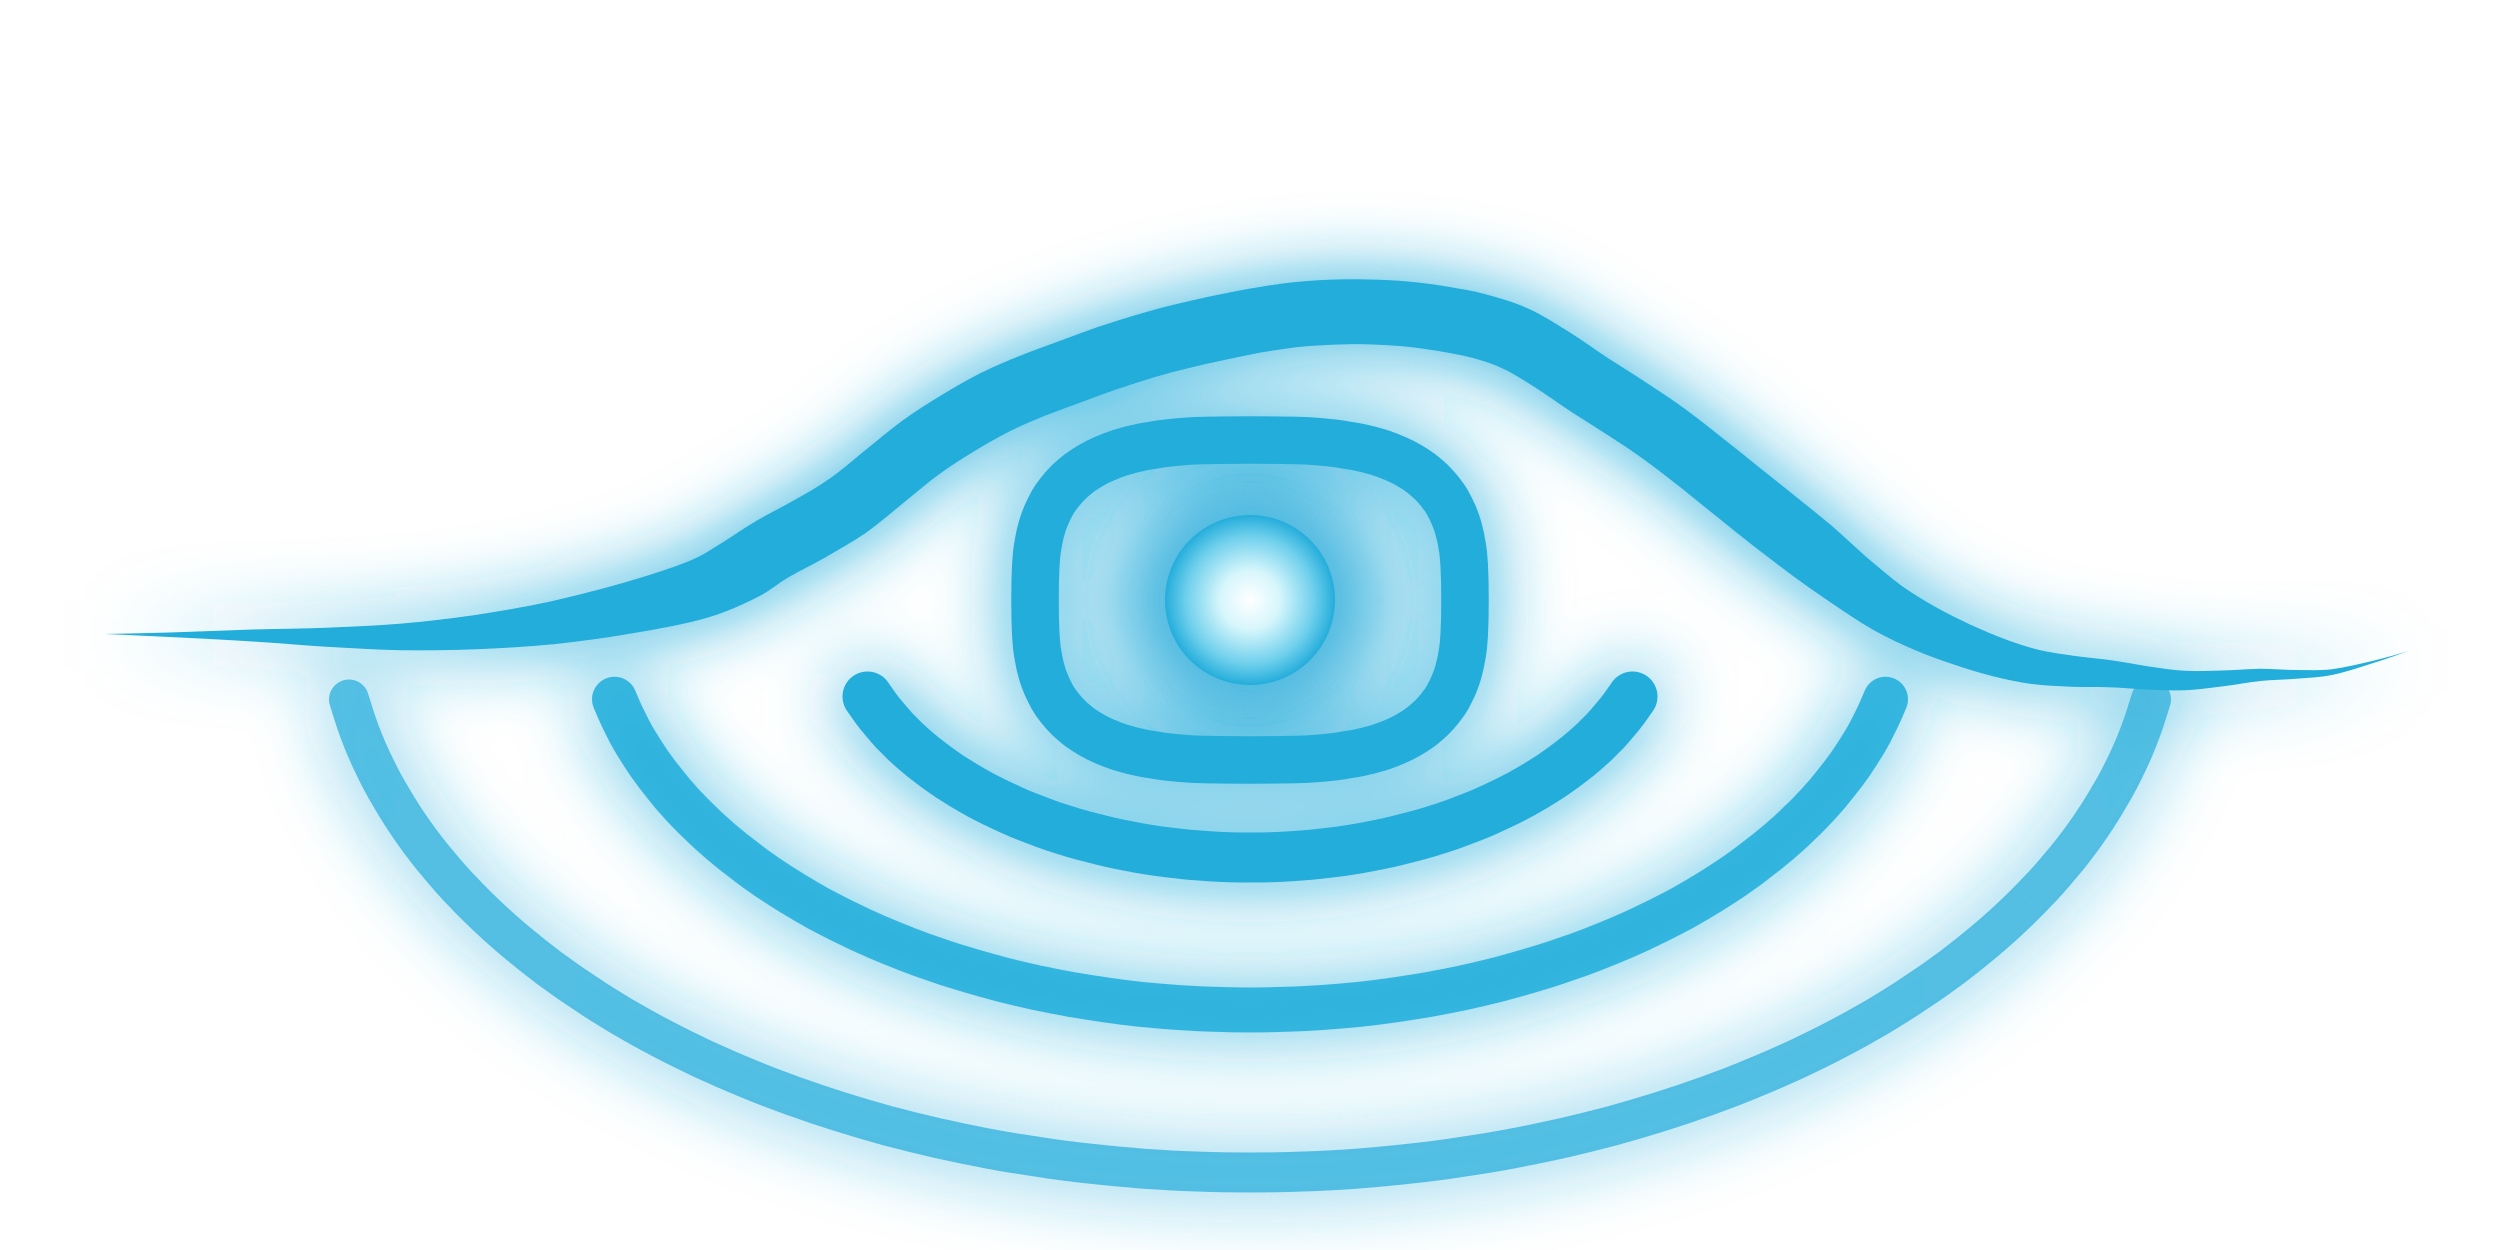
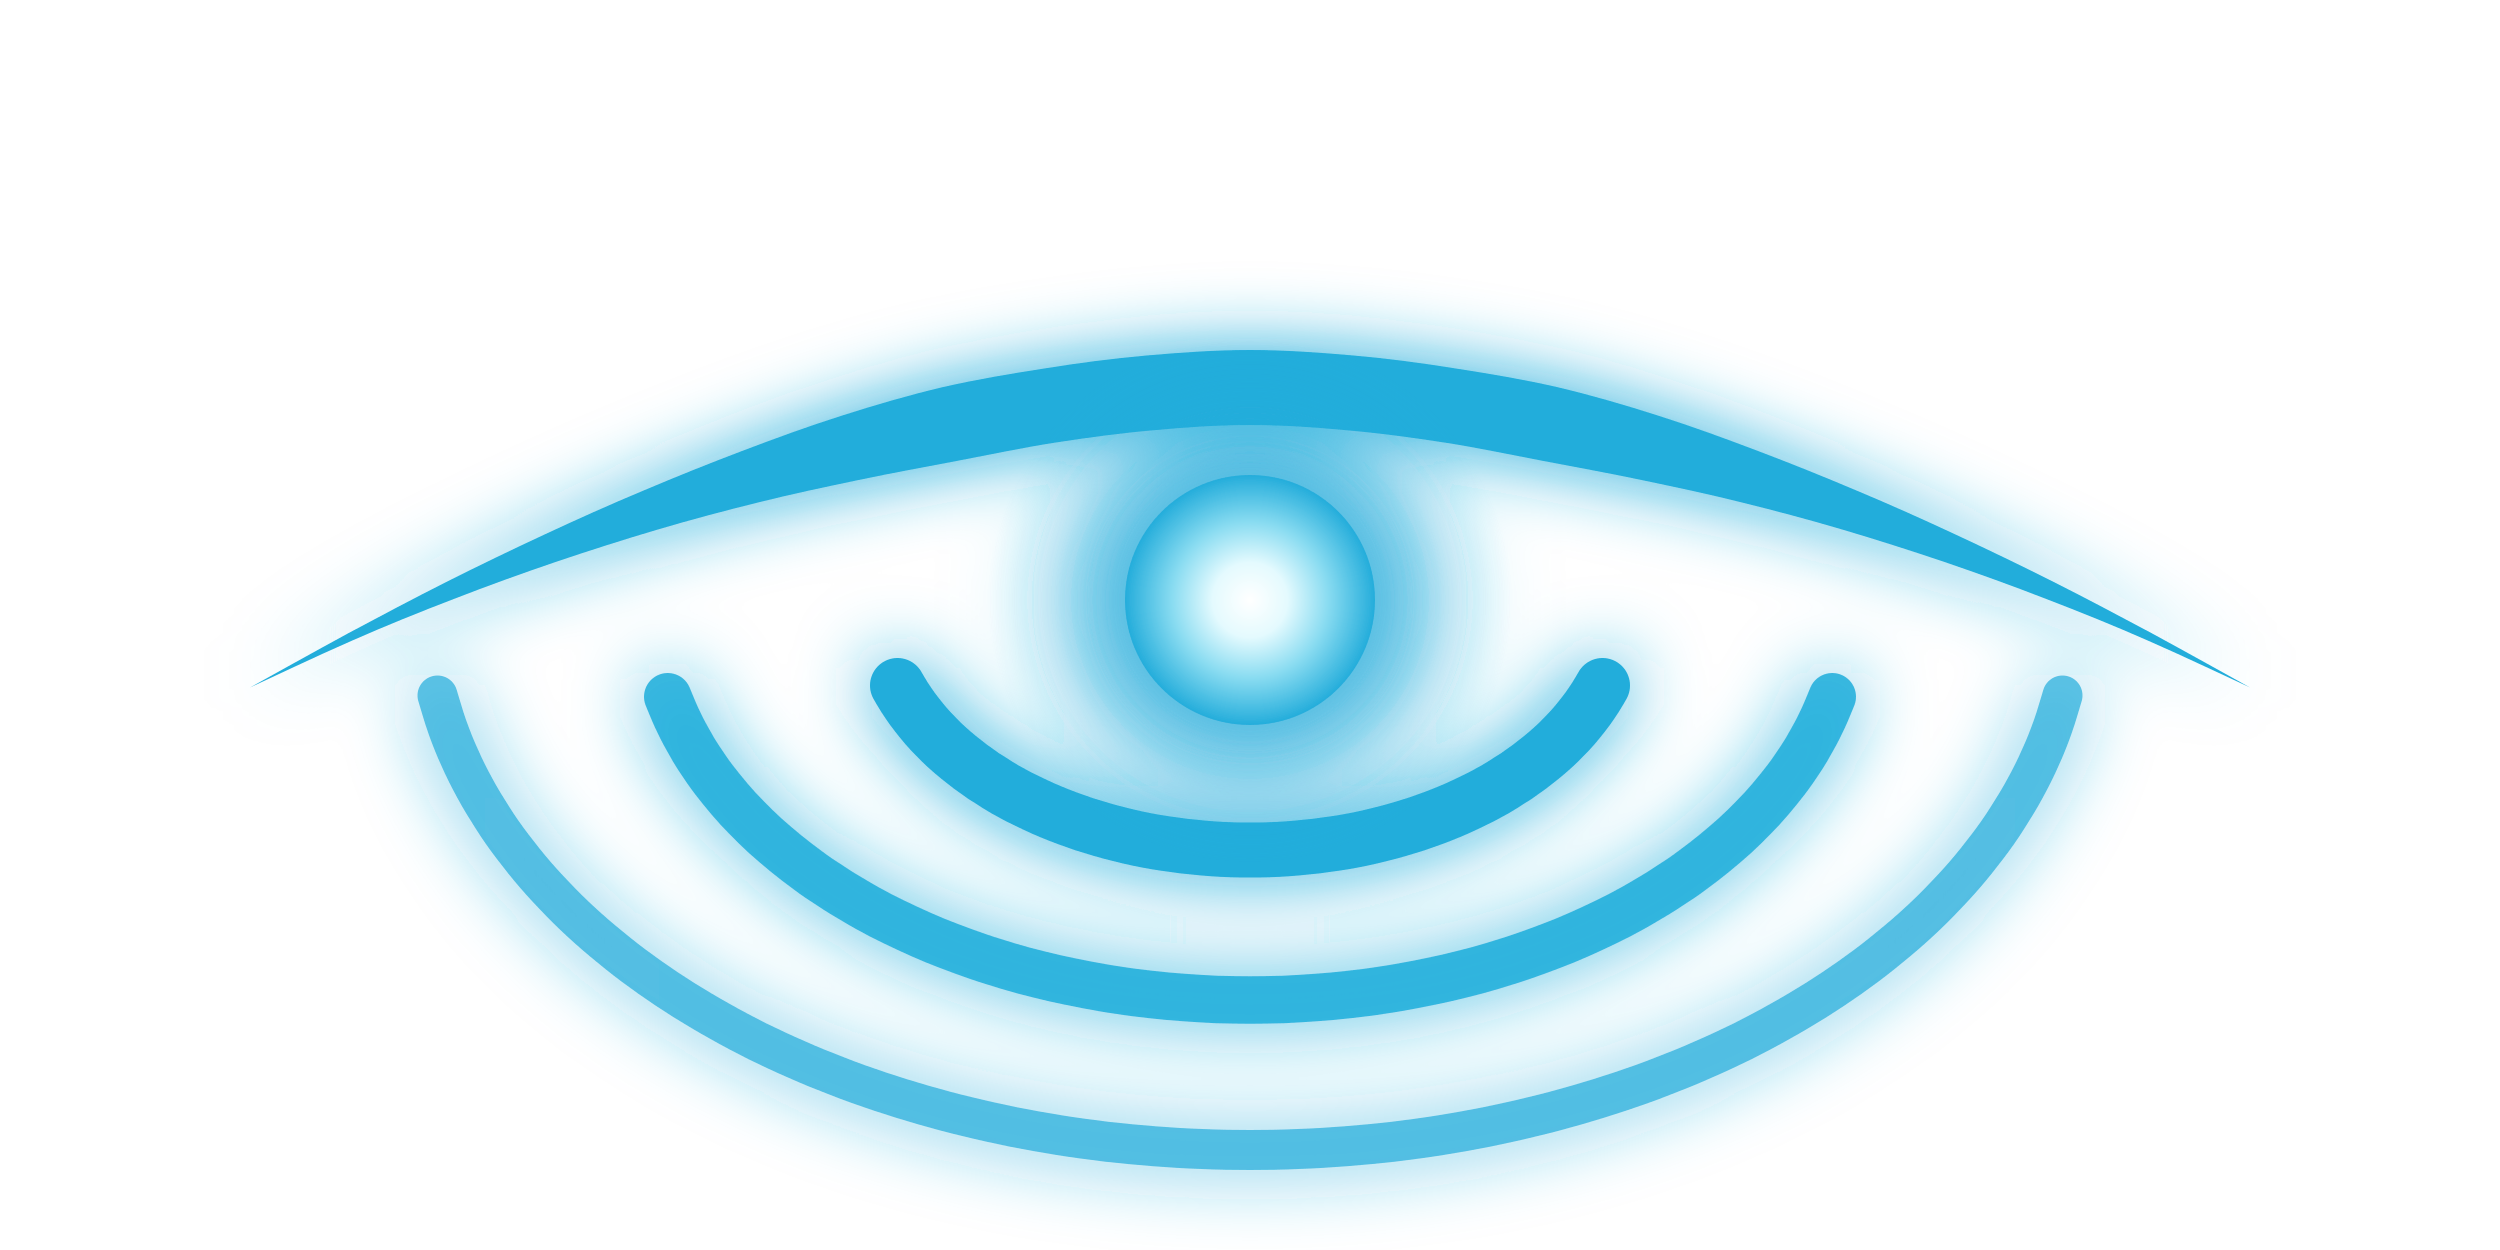
<svg xmlns="http://www.w3.org/2000/svg" viewBox="0 0 100 50" width="100" height="50">
  <defs>
-     <radialGradient id="mk-on-dark-glow-core" gradientUnits="userSpaceOnUse" cx="50.0" cy="24.0" r="3.4">
+     <radialGradient id="mk-on-dark-glow-core" gradientUnits="userSpaceOnUse" cx="50.0" cy="24.0" r="5.0">
      <stop offset="0" stop-color="#FFFFFF" />
-       <stop offset="0.35" stop-color="#D6F6FC" />
-       <stop offset="0.75" stop-color="#6FD0EC" />
+       <stop offset="0.30" stop-color="#E4FAFE" />
+       <stop offset="0.62" stop-color="#8ADCF1" />
      <stop offset="1" stop-color="#24ADDB" />
    </radialGradient>
-     <radialGradient id="mk-on-dark-glow-halo" gradientUnits="userSpaceOnUse" cx="50.0" cy="24.0" r="7.6">
-       <stop offset="0.40" stop-color="#24ADDB" stop-opacity="0.70" />
-       <stop offset="0.72" stop-color="#24ADDB" stop-opacity="0.22" />
+     <radialGradient id="mk-on-dark-glow-halo" gradientUnits="userSpaceOnUse" cx="50.0" cy="24.0" r="10.5">
+       <stop offset="0.45" stop-color="#24ADDB" stop-opacity="0.55" />
+       <stop offset="0.75" stop-color="#24ADDB" stop-opacity="0.16" />
      <stop offset="1" stop-color="#24ADDB" stop-opacity="0" />
    </radialGradient>
    <filter id="mk-on-dark-glow-glow" x="-20%" y="-40%" width="140%" height="180%">
      <feGaussianBlur stdDeviation="1.5" result="b" />
      <feMerge>
        <feMergeNode in="b" />
        <feMergeNode in="SourceGraphic" />
      </feMerge>
    </filter>
  </defs>
  <g filter="url(#mk-on-dark-glow-glow)">
-     <path d="M4.20,25.36 C4.63,25.38 5.80,25.43 6.78,25.48 C7.76,25.53 9.05,25.59 10.10,25.66 C11.14,25.72 12.05,25.81 13.04,25.87 C14.02,25.92 15.02,25.99 16.02,26.01 C17.02,26.02 18.04,26.01 19.06,25.97 C20.08,25.93 21.08,25.87 22.13,25.77 C23.18,25.66 24.34,25.50 25.36,25.32 C26.39,25.15 27.46,24.95 28.28,24.71 C29.10,24.47 29.72,24.17 30.27,23.90 C30.81,23.63 31.08,23.36 31.54,23.09 C32.00,22.82 32.52,22.58 33.04,22.28 C33.55,21.98 34.11,21.67 34.64,21.31 C35.16,20.94 35.71,20.46 36.19,20.07 C36.68,19.68 37.09,19.31 37.55,18.98 C38.02,18.64 38.50,18.33 38.97,18.05 C39.44,17.76 39.92,17.49 40.39,17.25 C40.85,17.02 41.30,16.83 41.77,16.64 C42.25,16.45 42.76,16.27 43.25,16.09 C43.75,15.90 44.24,15.72 44.73,15.55 C45.22,15.39 45.70,15.23 46.17,15.09 C46.64,14.95 47.09,14.83 47.56,14.72 C48.03,14.60 48.49,14.50 48.97,14.40 C49.45,14.30 49.95,14.19 50.43,14.10 C50.91,14.02 51.37,13.95 51.84,13.89 C52.31,13.84 52.78,13.81 53.25,13.79 C53.73,13.77 54.20,13.76 54.67,13.77 C55.14,13.79 55.63,13.81 56.09,13.85 C56.56,13.89 57.02,13.96 57.48,14.03 C57.93,14.11 58.41,14.19 58.84,14.30 C59.27,14.42 59.64,14.52 60.06,14.72 C60.49,14.91 60.90,15.18 61.38,15.48 C61.85,15.78 62.39,16.17 62.89,16.50 C63.40,16.83 63.91,17.14 64.40,17.46 C64.89,17.78 65.37,18.09 65.84,18.44 C66.31,18.78 66.76,19.14 67.24,19.51 C67.71,19.89 68.20,20.29 68.69,20.68 C69.18,21.08 69.68,21.48 70.18,21.87 C70.69,22.26 71.21,22.66 71.72,23.04 C72.24,23.42 72.75,23.78 73.29,24.14 C73.82,24.50 74.39,24.89 74.94,25.20 C75.49,25.51 76.05,25.77 76.59,26.00 C77.13,26.23 77.66,26.42 78.18,26.59 C78.70,26.77 79.21,26.92 79.72,27.05 C80.24,27.18 80.75,27.29 81.27,27.36 C81.79,27.43 82.34,27.44 82.85,27.47 C83.37,27.49 83.85,27.47 84.35,27.49 C84.85,27.50 85.34,27.56 85.85,27.58 C86.36,27.60 86.88,27.63 87.40,27.61 C87.91,27.59 88.43,27.51 88.94,27.45 C89.44,27.39 89.93,27.29 90.41,27.24 C90.90,27.19 91.37,27.19 91.85,27.15 C92.34,27.11 92.79,27.10 93.32,26.99 C93.84,26.88 94.50,26.66 94.99,26.50 C95.49,26.35 96.08,26.13 96.30,26.05 L96.30,26.05 C96.08,26.12 95.47,26.30 94.97,26.42 C94.47,26.54 93.80,26.70 93.28,26.77 C92.76,26.83 92.33,26.80 91.85,26.80 C91.37,26.80 90.88,26.75 90.39,26.75 C89.89,26.76 89.37,26.81 88.88,26.82 C88.38,26.83 87.89,26.86 87.40,26.83 C86.92,26.81 86.44,26.73 85.95,26.66 C85.46,26.58 84.95,26.48 84.45,26.41 C83.95,26.34 83.42,26.30 82.94,26.23 C82.45,26.16 81.99,26.10 81.53,25.99 C81.07,25.87 80.63,25.73 80.18,25.56 C79.73,25.39 79.28,25.20 78.82,24.99 C78.36,24.77 77.88,24.54 77.42,24.28 C76.96,24.02 76.51,23.75 76.06,23.43 C75.61,23.10 75.18,22.72 74.71,22.33 C74.25,21.93 73.76,21.46 73.28,21.04 C72.79,20.63 72.30,20.24 71.80,19.84 C71.31,19.44 70.80,19.04 70.31,18.65 C69.82,18.25 69.35,17.87 68.86,17.49 C68.37,17.10 67.87,16.70 67.36,16.33 C66.85,15.96 66.32,15.61 65.81,15.28 C65.30,14.94 64.81,14.64 64.31,14.32 C63.81,13.99 63.34,13.64 62.81,13.31 C62.28,12.98 61.70,12.60 61.14,12.35 C60.58,12.09 60.00,11.93 59.46,11.78 C58.93,11.63 58.45,11.56 57.92,11.47 C57.40,11.38 56.85,11.31 56.32,11.26 C55.79,11.21 55.26,11.19 54.73,11.18 C54.20,11.16 53.67,11.17 53.15,11.19 C52.62,11.21 52.09,11.25 51.56,11.31 C51.03,11.37 50.48,11.46 49.96,11.55 C49.44,11.64 48.93,11.75 48.43,11.85 C47.93,11.96 47.44,12.07 46.94,12.19 C46.44,12.31 45.94,12.45 45.43,12.60 C44.92,12.75 44.40,12.92 43.88,13.09 C43.37,13.27 42.86,13.46 42.35,13.65 C41.84,13.84 41.35,14.01 40.83,14.22 C40.30,14.43 39.75,14.66 39.21,14.93 C38.68,15.20 38.14,15.51 37.62,15.83 C37.09,16.15 36.57,16.48 36.05,16.86 C35.53,17.24 34.99,17.71 34.51,18.09 C34.03,18.48 33.62,18.85 33.16,19.16 C32.71,19.48 32.26,19.73 31.78,20.00 C31.29,20.28 30.74,20.55 30.26,20.83 C29.78,21.11 29.35,21.42 28.90,21.70 C28.44,21.97 28.19,22.19 27.52,22.46 C26.86,22.73 25.85,23.05 24.91,23.32 C23.97,23.59 22.86,23.87 21.87,24.09 C20.87,24.30 19.92,24.46 18.94,24.61 C17.96,24.75 16.96,24.87 15.98,24.95 C15.00,25.03 14.03,25.07 13.05,25.11 C12.07,25.15 11.15,25.15 10.10,25.18 C9.06,25.21 7.77,25.27 6.78,25.30 C5.80,25.33 4.63,25.35 4.20,25.36 Z" fill="#24ADDB" />
-     <path d="M65.30,27.86 C65.24,27.94 65.09,28.17 64.97,28.33 C64.86,28.48 64.74,28.63 64.61,28.78 C64.49,28.93 64.35,29.08 64.22,29.23 C64.08,29.37 63.93,29.52 63.79,29.66 C63.64,29.80 63.48,29.94 63.32,30.08 C63.16,30.22 62.99,30.35 62.82,30.48 C62.65,30.61 62.48,30.74 62.29,30.87 C62.11,31.00 61.93,31.12 61.73,31.24 C61.54,31.36 61.35,31.48 61.15,31.59 C60.95,31.71 60.74,31.82 60.53,31.93 C60.32,32.04 60.11,32.14 59.89,32.24 C59.67,32.35 59.45,32.44 59.23,32.54 C59.00,32.63 58.77,32.73 58.54,32.81 C58.31,32.90 58.07,32.99 57.83,33.07 C57.59,33.15 57.35,33.22 57.10,33.30 C56.86,33.37 56.61,33.44 56.36,33.50 C56.11,33.57 55.85,33.63 55.60,33.69 C55.34,33.75 55.08,33.80 54.82,33.85 C54.56,33.90 54.30,33.95 54.04,33.99 C53.77,34.03 53.51,34.07 53.24,34.10 C52.98,34.13 52.71,34.16 52.44,34.19 C52.17,34.21 51.90,34.23 51.63,34.25 C51.36,34.27 51.09,34.28 50.82,34.29 C50.54,34.30 50.27,34.30 50.00,34.30 C49.73,34.30 49.46,34.30 49.18,34.29 C48.91,34.28 48.64,34.27 48.37,34.25 C48.10,34.23 47.83,34.21 47.56,34.19 C47.29,34.16 47.02,34.13 46.76,34.10 C46.49,34.07 46.23,34.03 45.96,33.99 C45.70,33.95 45.44,33.90 45.18,33.85 C44.92,33.80 44.66,33.75 44.40,33.69 C44.15,33.63 43.89,33.57 43.64,33.50 C43.39,33.44 43.14,33.37 42.90,33.30 C42.65,33.22 42.41,33.15 42.17,33.07 C41.93,32.99 41.69,32.90 41.46,32.81 C41.23,32.73 41.00,32.63 40.77,32.54 C40.55,32.44 40.33,32.35 40.11,32.24 C39.89,32.14 39.68,32.04 39.47,31.93 C39.26,31.82 39.05,31.71 38.85,31.59 C38.65,31.48 38.46,31.36 38.27,31.24 C38.07,31.12 37.89,31.00 37.71,30.87 C37.52,30.74 37.35,30.61 37.18,30.48 C37.01,30.35 36.84,30.22 36.68,30.08 C36.52,29.94 36.36,29.80 36.21,29.66 C36.07,29.52 35.92,29.37 35.78,29.23 C35.65,29.08 35.51,28.93 35.39,28.78 C35.26,28.63 35.14,28.48 35.03,28.33 C34.91,28.17 34.76,27.94 34.70,27.86" fill="none" stroke="#24ADDB" stroke-width="2.0" stroke-linecap="round" />
-     <path d="M75.42,27.97 C75.36,28.11 75.18,28.55 75.03,28.84 C74.89,29.13 74.74,29.42 74.57,29.70 C74.40,29.98 74.22,30.26 74.03,30.54 C73.83,30.82 73.63,31.09 73.41,31.36 C73.20,31.63 72.97,31.90 72.73,32.16 C72.49,32.42 72.24,32.68 71.97,32.93 C71.71,33.19 71.44,33.43 71.15,33.68 C70.87,33.92 70.57,34.16 70.26,34.39 C69.96,34.63 69.64,34.86 69.32,35.08 C68.99,35.30 68.65,35.52 68.31,35.73 C67.96,35.94 67.61,36.15 67.25,36.35 C66.88,36.54 66.51,36.74 66.13,36.92 C65.75,37.11 65.36,37.29 64.97,37.46 C64.57,37.63 64.16,37.80 63.75,37.96 C63.34,38.12 62.93,38.27 62.50,38.41 C62.08,38.56 61.65,38.69 61.21,38.82 C60.77,38.95 60.33,39.07 59.89,39.19 C59.44,39.30 58.99,39.41 58.53,39.51 C58.07,39.60 57.61,39.70 57.15,39.78 C56.68,39.86 56.22,39.93 55.75,40.00 C55.27,40.07 54.80,40.13 54.32,40.18 C53.85,40.22 53.37,40.27 52.89,40.30 C52.41,40.33 51.93,40.36 51.45,40.37 C50.97,40.39 50.48,40.40 50.00,40.40 C49.52,40.40 49.03,40.39 48.55,40.37 C48.07,40.36 47.59,40.33 47.11,40.30 C46.63,40.27 46.15,40.22 45.68,40.18 C45.20,40.13 44.73,40.07 44.25,40.00 C43.78,39.93 43.32,39.86 42.85,39.78 C42.39,39.70 41.93,39.60 41.47,39.51 C41.01,39.41 40.56,39.30 40.11,39.19 C39.67,39.07 39.23,38.95 38.79,38.82 C38.35,38.69 37.92,38.56 37.50,38.41 C37.07,38.27 36.66,38.12 36.25,37.96 C35.84,37.80 35.43,37.63 35.03,37.46 C34.64,37.29 34.25,37.11 33.87,36.92 C33.49,36.74 33.12,36.54 32.75,36.35 C32.39,36.15 32.04,35.94 31.69,35.73 C31.35,35.52 31.01,35.30 30.68,35.08 C30.36,34.86 30.04,34.63 29.74,34.39 C29.43,34.16 29.13,33.92 28.85,33.68 C28.56,33.43 28.29,33.19 28.03,32.93 C27.76,32.68 27.51,32.42 27.27,32.16 C27.03,31.90 26.80,31.63 26.59,31.36 C26.37,31.09 26.17,30.82 25.97,30.54 C25.78,30.26 25.60,29.98 25.43,29.70 C25.26,29.42 25.11,29.13 24.97,28.84 C24.82,28.55 24.64,28.11 24.58,27.97" fill="none" stroke="#24ADDB" stroke-width="1.8" stroke-linecap="round" opacity="0.85" />
-     <path d="M86.04,27.98 C85.97,28.19 85.78,28.85 85.61,29.28 C85.45,29.71 85.27,30.14 85.06,30.57 C84.86,30.99 84.64,31.42 84.39,31.83 C84.15,32.25 83.89,32.66 83.61,33.07 C83.33,33.48 83.03,33.88 82.71,34.28 C82.39,34.67 82.05,35.07 81.70,35.45 C81.34,35.83 80.97,36.21 80.58,36.58 C80.19,36.95 79.78,37.32 79.36,37.67 C78.93,38.03 78.49,38.38 78.04,38.72 C77.58,39.06 77.11,39.39 76.62,39.71 C76.14,40.04 75.63,40.35 75.12,40.66 C74.60,40.96 74.07,41.26 73.53,41.54 C72.98,41.83 72.43,42.10 71.86,42.37 C71.29,42.63 70.70,42.89 70.11,43.13 C69.52,43.38 68.91,43.61 68.30,43.83 C67.69,44.05 67.06,44.26 66.43,44.46 C65.79,44.66 65.15,44.85 64.50,45.03 C63.85,45.20 63.18,45.37 62.52,45.52 C61.85,45.67 61.18,45.81 60.50,45.94 C59.82,46.07 59.13,46.18 58.44,46.28 C57.75,46.39 57.05,46.48 56.36,46.55 C55.66,46.63 54.95,46.69 54.25,46.75 C53.54,46.80 52.84,46.84 52.13,46.86 C51.42,46.89 50.71,46.90 50.00,46.90 C49.29,46.90 48.58,46.89 47.87,46.86 C47.16,46.84 46.46,46.80 45.75,46.75 C45.05,46.69 44.34,46.63 43.64,46.55 C42.95,46.48 42.25,46.39 41.56,46.28 C40.87,46.18 40.18,46.07 39.50,45.94 C38.82,45.81 38.15,45.67 37.48,45.52 C36.82,45.37 36.15,45.20 35.50,45.03 C34.85,44.85 34.21,44.66 33.57,44.46 C32.94,44.26 32.31,44.05 31.70,43.83 C31.09,43.61 30.48,43.38 29.89,43.13 C29.30,42.89 28.71,42.63 28.14,42.37 C27.57,42.10 27.02,41.83 26.47,41.54 C25.93,41.26 25.40,40.96 24.88,40.66 C24.37,40.35 23.86,40.04 23.38,39.71 C22.89,39.39 22.42,39.06 21.96,38.72 C21.51,38.38 21.07,38.03 20.64,37.67 C20.22,37.32 19.81,36.95 19.42,36.58 C19.03,36.21 18.66,35.83 18.30,35.45 C17.95,35.07 17.61,34.67 17.29,34.28 C16.97,33.88 16.67,33.48 16.39,33.07 C16.11,32.66 15.85,32.25 15.61,31.83 C15.36,31.42 15.14,30.99 14.94,30.57 C14.73,30.14 14.55,29.71 14.39,29.28 C14.22,28.85 14.03,28.19 13.96,27.98" fill="none" stroke="#24ADDB" stroke-width="1.6" stroke-linecap="round" opacity="0.7" />
-     <circle cx="50.0" cy="24.0" r="7.6" fill="url(#mk-on-dark-glow-halo)" />
-     <path d="M58.60,24.00 C58.60,24.45 58.59,25.00 58.57,25.36 C58.55,25.72 58.53,25.91 58.49,26.15 C58.45,26.39 58.41,26.60 58.35,26.81 C58.30,27.01 58.23,27.20 58.16,27.37 C58.08,27.55 58.00,27.72 57.91,27.88 C57.82,28.04 57.72,28.18 57.60,28.33 C57.49,28.47 57.37,28.60 57.24,28.73 C57.11,28.85 56.97,28.97 56.83,29.08 C56.68,29.19 56.52,29.29 56.35,29.39 C56.18,29.49 56.00,29.58 55.81,29.66 C55.62,29.74 55.42,29.82 55.21,29.89 C55.00,29.95 54.77,30.02 54.53,30.07 C54.29,30.13 54.04,30.17 53.77,30.21 C53.50,30.26 53.22,30.29 52.89,30.32 C52.57,30.35 52.31,30.37 51.83,30.38 C51.35,30.39 50.61,30.40 50.00,30.40 C49.39,30.40 48.65,30.39 48.17,30.38 C47.69,30.37 47.43,30.35 47.11,30.32 C46.78,30.29 46.50,30.26 46.23,30.21 C45.96,30.17 45.71,30.13 45.47,30.07 C45.23,30.02 45.00,29.95 44.79,29.89 C44.58,29.82 44.38,29.74 44.19,29.66 C44.00,29.58 43.82,29.49 43.65,29.39 C43.48,29.29 43.32,29.19 43.17,29.08 C43.03,28.97 42.89,28.85 42.76,28.73 C42.63,28.60 42.51,28.47 42.40,28.33 C42.28,28.18 42.18,28.04 42.09,27.88 C42.00,27.72 41.92,27.55 41.84,27.37 C41.77,27.20 41.70,27.01 41.65,26.81 C41.59,26.60 41.55,26.39 41.51,26.15 C41.47,25.91 41.45,25.72 41.43,25.36 C41.41,25.00 41.40,24.45 41.40,24.00 C41.40,23.55 41.41,23.00 41.43,22.64 C41.45,22.28 41.47,22.09 41.51,21.85 C41.55,21.61 41.59,21.40 41.65,21.19 C41.70,20.99 41.77,20.80 41.84,20.63 C41.92,20.45 42.00,20.28 42.09,20.12 C42.18,19.96 42.28,19.82 42.40,19.67 C42.51,19.53 42.63,19.40 42.76,19.27 C42.89,19.15 43.03,19.03 43.17,18.92 C43.32,18.81 43.48,18.71 43.65,18.61 C43.82,18.51 44.00,18.42 44.19,18.34 C44.38,18.26 44.58,18.18 44.79,18.11 C45.00,18.05 45.23,17.98 45.47,17.93 C45.71,17.87 45.96,17.83 46.23,17.79 C46.50,17.74 46.78,17.71 47.11,17.68 C47.43,17.65 47.69,17.63 48.17,17.62 C48.65,17.61 49.39,17.60 50.00,17.60 C50.61,17.60 51.35,17.61 51.83,17.62 C52.31,17.63 52.57,17.65 52.89,17.68 C53.22,17.71 53.50,17.74 53.77,17.79 C54.04,17.83 54.29,17.87 54.53,17.93 C54.77,17.98 55.00,18.05 55.21,18.11 C55.42,18.18 55.62,18.26 55.81,18.34 C56.00,18.42 56.18,18.51 56.35,18.61 C56.52,18.71 56.68,18.81 56.83,18.92 C56.97,19.03 57.11,19.15 57.24,19.27 C57.37,19.40 57.49,19.53 57.60,19.67 C57.72,19.82 57.82,19.96 57.91,20.12 C58.00,20.28 58.08,20.45 58.16,20.63 C58.23,20.80 58.30,20.99 58.35,21.19 C58.41,21.40 58.45,21.61 58.49,21.85 C58.53,22.09 58.55,22.28 58.57,22.64 C58.59,23.00 58.60,23.55 58.60,24.00 Z" fill="none" stroke="#24ADDB" stroke-width="1.9" />
-     <circle cx="50.0" cy="24.0" r="3.4" fill="url(#mk-on-dark-glow-core)" />
+     <path d="M10.00,27.50 C10.68,27.19 12.71,26.22 14.07,25.63 C15.43,25.03 16.79,24.48 18.15,23.96 C19.51,23.43 20.87,22.94 22.22,22.48 C23.58,22.02 24.93,21.59 26.28,21.19 C27.63,20.79 28.98,20.43 30.32,20.10 C31.66,19.76 33.01,19.48 34.34,19.20 C35.67,18.92 37.00,18.68 38.31,18.43 C39.63,18.18 40.93,17.90 42.23,17.70 C43.54,17.50 44.84,17.32 46.14,17.21 C47.43,17.09 48.71,17.00 50.00,17.00 C51.29,17.00 52.57,17.09 53.86,17.21 C55.16,17.32 56.46,17.50 57.77,17.70 C59.07,17.90 60.37,18.18 61.69,18.43 C63.00,18.68 64.33,18.92 65.66,19.20 C66.99,19.48 68.34,19.76 69.68,20.10 C71.02,20.43 72.37,20.79 73.72,21.19 C75.07,21.59 76.42,22.02 77.78,22.48 C79.13,22.94 80.49,23.43 81.85,23.96 C83.21,24.48 84.57,25.03 85.93,25.63 C87.29,26.22 89.32,27.19 90.00,27.50 L90.00,27.50 C89.35,27.14 87.38,26.04 86.07,25.33 C84.76,24.63 83.46,23.94 82.15,23.28 C80.84,22.62 79.53,21.99 78.22,21.38 C76.91,20.77 75.60,20.18 74.28,19.63 C72.96,19.07 71.64,18.54 70.32,18.04 C69.00,17.54 67.67,17.05 66.34,16.63 C65.00,16.20 63.66,15.81 62.31,15.49 C60.96,15.18 59.59,14.95 58.23,14.74 C56.87,14.52 55.51,14.34 54.14,14.22 C52.77,14.10 51.38,14.00 50.00,14.00 C48.62,14.00 47.23,14.10 45.86,14.22 C44.49,14.34 43.13,14.52 41.77,14.74 C40.41,14.95 39.04,15.18 37.69,15.49 C36.34,15.81 35.00,16.20 33.66,16.63 C32.33,17.05 31.00,17.54 29.68,18.04 C28.36,18.54 27.04,19.07 25.72,19.63 C24.40,20.18 23.09,20.77 21.78,21.38 C20.47,21.99 19.16,22.62 17.85,23.28 C16.54,23.94 15.24,24.63 13.93,25.33 C12.62,26.04 10.65,27.14 10.00,27.50 Z" fill="#24ADDB" />
+     <path d="M64.10,27.42 C64.05,27.50 63.92,27.74 63.82,27.89 C63.72,28.05 63.61,28.20 63.50,28.36 C63.39,28.51 63.27,28.66 63.15,28.81 C63.03,28.96 62.90,29.11 62.77,29.25 C62.63,29.39 62.49,29.54 62.35,29.68 C62.21,29.82 62.06,29.95 61.90,30.09 C61.75,30.22 61.59,30.35 61.42,30.48 C61.26,30.61 61.09,30.74 60.91,30.86 C60.74,30.99 60.56,31.11 60.37,31.22 C60.19,31.34 60.00,31.46 59.81,31.57 C59.62,31.68 59.42,31.78 59.22,31.89 C59.02,31.99 58.81,32.09 58.60,32.19 C58.40,32.29 58.18,32.38 57.97,32.47 C57.75,32.56 57.53,32.65 57.31,32.73 C57.09,32.81 56.86,32.89 56.63,32.97 C56.41,33.04 56.17,33.11 55.94,33.18 C55.71,33.25 55.47,33.31 55.23,33.37 C54.99,33.43 54.75,33.49 54.51,33.54 C54.27,33.59 54.02,33.64 53.78,33.68 C53.53,33.72 53.28,33.76 53.03,33.79 C52.78,33.83 52.53,33.86 52.28,33.88 C52.03,33.91 51.78,33.93 51.52,33.95 C51.27,33.97 51.02,33.98 50.76,33.99 C50.51,34.00 50.25,34.00 50.00,34.00 C49.75,34.00 49.49,34.00 49.24,33.99 C48.98,33.98 48.73,33.97 48.48,33.95 C48.22,33.93 47.97,33.91 47.72,33.88 C47.47,33.86 47.22,33.83 46.97,33.79 C46.72,33.76 46.47,33.72 46.22,33.68 C45.98,33.64 45.73,33.59 45.49,33.54 C45.25,33.49 45.01,33.43 44.77,33.37 C44.53,33.31 44.29,33.25 44.06,33.18 C43.83,33.11 43.59,33.04 43.37,32.97 C43.14,32.89 42.91,32.81 42.69,32.73 C42.47,32.65 42.25,32.56 42.03,32.47 C41.82,32.38 41.60,32.29 41.40,32.19 C41.19,32.09 40.98,31.99 40.78,31.89 C40.58,31.78 40.38,31.68 40.19,31.57 C40.00,31.46 39.81,31.34 39.63,31.22 C39.44,31.11 39.26,30.99 39.09,30.86 C38.91,30.74 38.74,30.61 38.58,30.48 C38.41,30.35 38.25,30.22 38.10,30.09 C37.94,29.95 37.79,29.82 37.65,29.68 C37.51,29.54 37.37,29.39 37.23,29.25 C37.10,29.11 36.97,28.96 36.85,28.81 C36.73,28.66 36.61,28.51 36.50,28.36 C36.39,28.20 36.28,28.05 36.18,27.89 C36.08,27.74 35.95,27.50 35.90,27.42" fill="none" stroke="#24ADDB" stroke-width="2.2" stroke-linecap="round" />
+     <path d="M73.29,27.87 C73.23,28.01 73.06,28.44 72.93,28.72 C72.80,29.00 72.66,29.28 72.50,29.56 C72.35,29.84 72.19,30.11 72.01,30.38 C71.83,30.65 71.65,30.92 71.45,31.18 C71.25,31.44 71.04,31.70 70.82,31.96 C70.60,32.22 70.37,32.47 70.13,32.71 C69.89,32.96 69.64,33.20 69.38,33.44 C69.11,33.68 68.84,33.91 68.56,34.14 C68.28,34.37 67.99,34.59 67.69,34.81 C67.40,35.03 67.09,35.24 66.77,35.44 C66.46,35.65 66.13,35.85 65.80,36.04 C65.47,36.24 65.12,36.43 64.78,36.61 C64.43,36.79 64.07,36.96 63.71,37.13 C63.35,37.30 62.98,37.46 62.60,37.62 C62.22,37.77 61.84,37.92 61.45,38.06 C61.06,38.20 60.67,38.34 60.27,38.46 C59.87,38.59 59.46,38.71 59.06,38.82 C58.65,38.93 58.23,39.03 57.81,39.13 C57.40,39.22 56.97,39.31 56.55,39.39 C56.12,39.47 55.69,39.55 55.26,39.61 C54.83,39.68 54.40,39.73 53.96,39.78 C53.53,39.83 53.09,39.87 52.65,39.90 C52.21,39.93 51.77,39.96 51.33,39.98 C50.88,39.99 50.44,40.00 50.00,40.00 C49.56,40.00 49.12,39.99 48.67,39.98 C48.23,39.96 47.79,39.93 47.35,39.90 C46.91,39.87 46.47,39.83 46.04,39.78 C45.60,39.73 45.17,39.68 44.74,39.61 C44.31,39.55 43.88,39.47 43.45,39.39 C43.03,39.31 42.60,39.22 42.19,39.13 C41.77,39.03 41.35,38.93 40.94,38.82 C40.54,38.71 40.13,38.59 39.73,38.46 C39.33,38.34 38.94,38.20 38.55,38.06 C38.16,37.92 37.78,37.77 37.40,37.62 C37.02,37.46 36.65,37.30 36.29,37.13 C35.93,36.96 35.57,36.79 35.22,36.61 C34.88,36.43 34.53,36.24 34.20,36.04 C33.87,35.85 33.54,35.65 33.23,35.44 C32.91,35.24 32.60,35.03 32.31,34.81 C32.01,34.59 31.72,34.37 31.44,34.14 C31.16,33.91 30.89,33.68 30.62,33.44 C30.36,33.20 30.11,32.96 29.87,32.71 C29.63,32.47 29.40,32.22 29.18,31.96 C28.96,31.70 28.75,31.44 28.55,31.18 C28.35,30.92 28.17,30.65 27.99,30.38 C27.81,30.11 27.65,29.84 27.50,29.56 C27.34,29.28 27.20,29.00 27.07,28.72 C26.94,28.44 26.77,28.01 26.71,27.87" fill="none" stroke="#24ADDB" stroke-width="1.9" stroke-linecap="round" opacity="0.85" />
+     <path d="M82.50,27.82 C82.43,28.03 82.26,28.66 82.11,29.07 C81.96,29.49 81.80,29.90 81.61,30.31 C81.43,30.72 81.23,31.12 81.01,31.52 C80.79,31.93 80.55,32.32 80.30,32.71 C80.05,33.11 79.78,33.49 79.49,33.87 C79.20,34.25 78.90,34.63 78.58,35.00 C78.26,35.37 77.92,35.73 77.57,36.09 C77.22,36.45 76.85,36.80 76.47,37.14 C76.09,37.48 75.69,37.81 75.28,38.14 C74.87,38.47 74.44,38.79 74.00,39.10 C73.56,39.41 73.11,39.71 72.65,40.00 C72.18,40.29 71.70,40.58 71.21,40.85 C70.72,41.13 70.22,41.39 69.71,41.65 C69.19,41.90 68.67,42.15 68.13,42.38 C67.60,42.62 67.05,42.84 66.50,43.05 C65.95,43.27 65.38,43.47 64.81,43.66 C64.24,43.85 63.66,44.03 63.07,44.20 C62.48,44.37 61.89,44.53 61.29,44.67 C60.69,44.82 60.08,44.95 59.46,45.08 C58.85,45.20 58.23,45.31 57.61,45.41 C56.99,45.51 56.36,45.59 55.73,45.67 C55.10,45.74 54.47,45.80 53.83,45.85 C53.20,45.90 52.56,45.94 51.92,45.96 C51.28,45.99 50.64,46.00 50.00,46.00 C49.36,46.00 48.72,45.99 48.08,45.96 C47.44,45.94 46.80,45.90 46.17,45.85 C45.53,45.80 44.90,45.74 44.27,45.67 C43.64,45.59 43.01,45.51 42.39,45.41 C41.77,45.31 41.15,45.20 40.54,45.08 C39.92,44.95 39.31,44.82 38.71,44.67 C38.11,44.53 37.52,44.37 36.93,44.20 C36.34,44.03 35.76,43.85 35.19,43.66 C34.62,43.47 34.05,43.27 33.50,43.05 C32.95,42.84 32.40,42.62 31.87,42.38 C31.33,42.15 30.81,41.90 30.29,41.65 C29.78,41.39 29.28,41.13 28.79,40.85 C28.30,40.58 27.82,40.29 27.35,40.00 C26.89,39.71 26.44,39.41 26.00,39.10 C25.56,38.79 25.13,38.47 24.72,38.14 C24.31,37.81 23.91,37.48 23.53,37.14 C23.15,36.80 22.78,36.45 22.43,36.09 C22.08,35.73 21.74,35.37 21.42,35.00 C21.10,34.63 20.80,34.25 20.51,33.87 C20.22,33.49 19.95,33.11 19.70,32.71 C19.45,32.32 19.21,31.93 18.99,31.52 C18.77,31.12 18.57,30.72 18.39,30.31 C18.20,29.90 18.04,29.49 17.89,29.07 C17.74,28.66 17.57,28.03 17.50,27.82" fill="none" stroke="#24ADDB" stroke-width="1.6" stroke-linecap="round" opacity="0.7" />
+     <circle cx="50.0" cy="24.0" r="10.5" fill="url(#mk-on-dark-glow-halo)" />
+     <circle cx="50.0" cy="24.0" r="5.0" fill="url(#mk-on-dark-glow-core)" />
  </g>
</svg>
